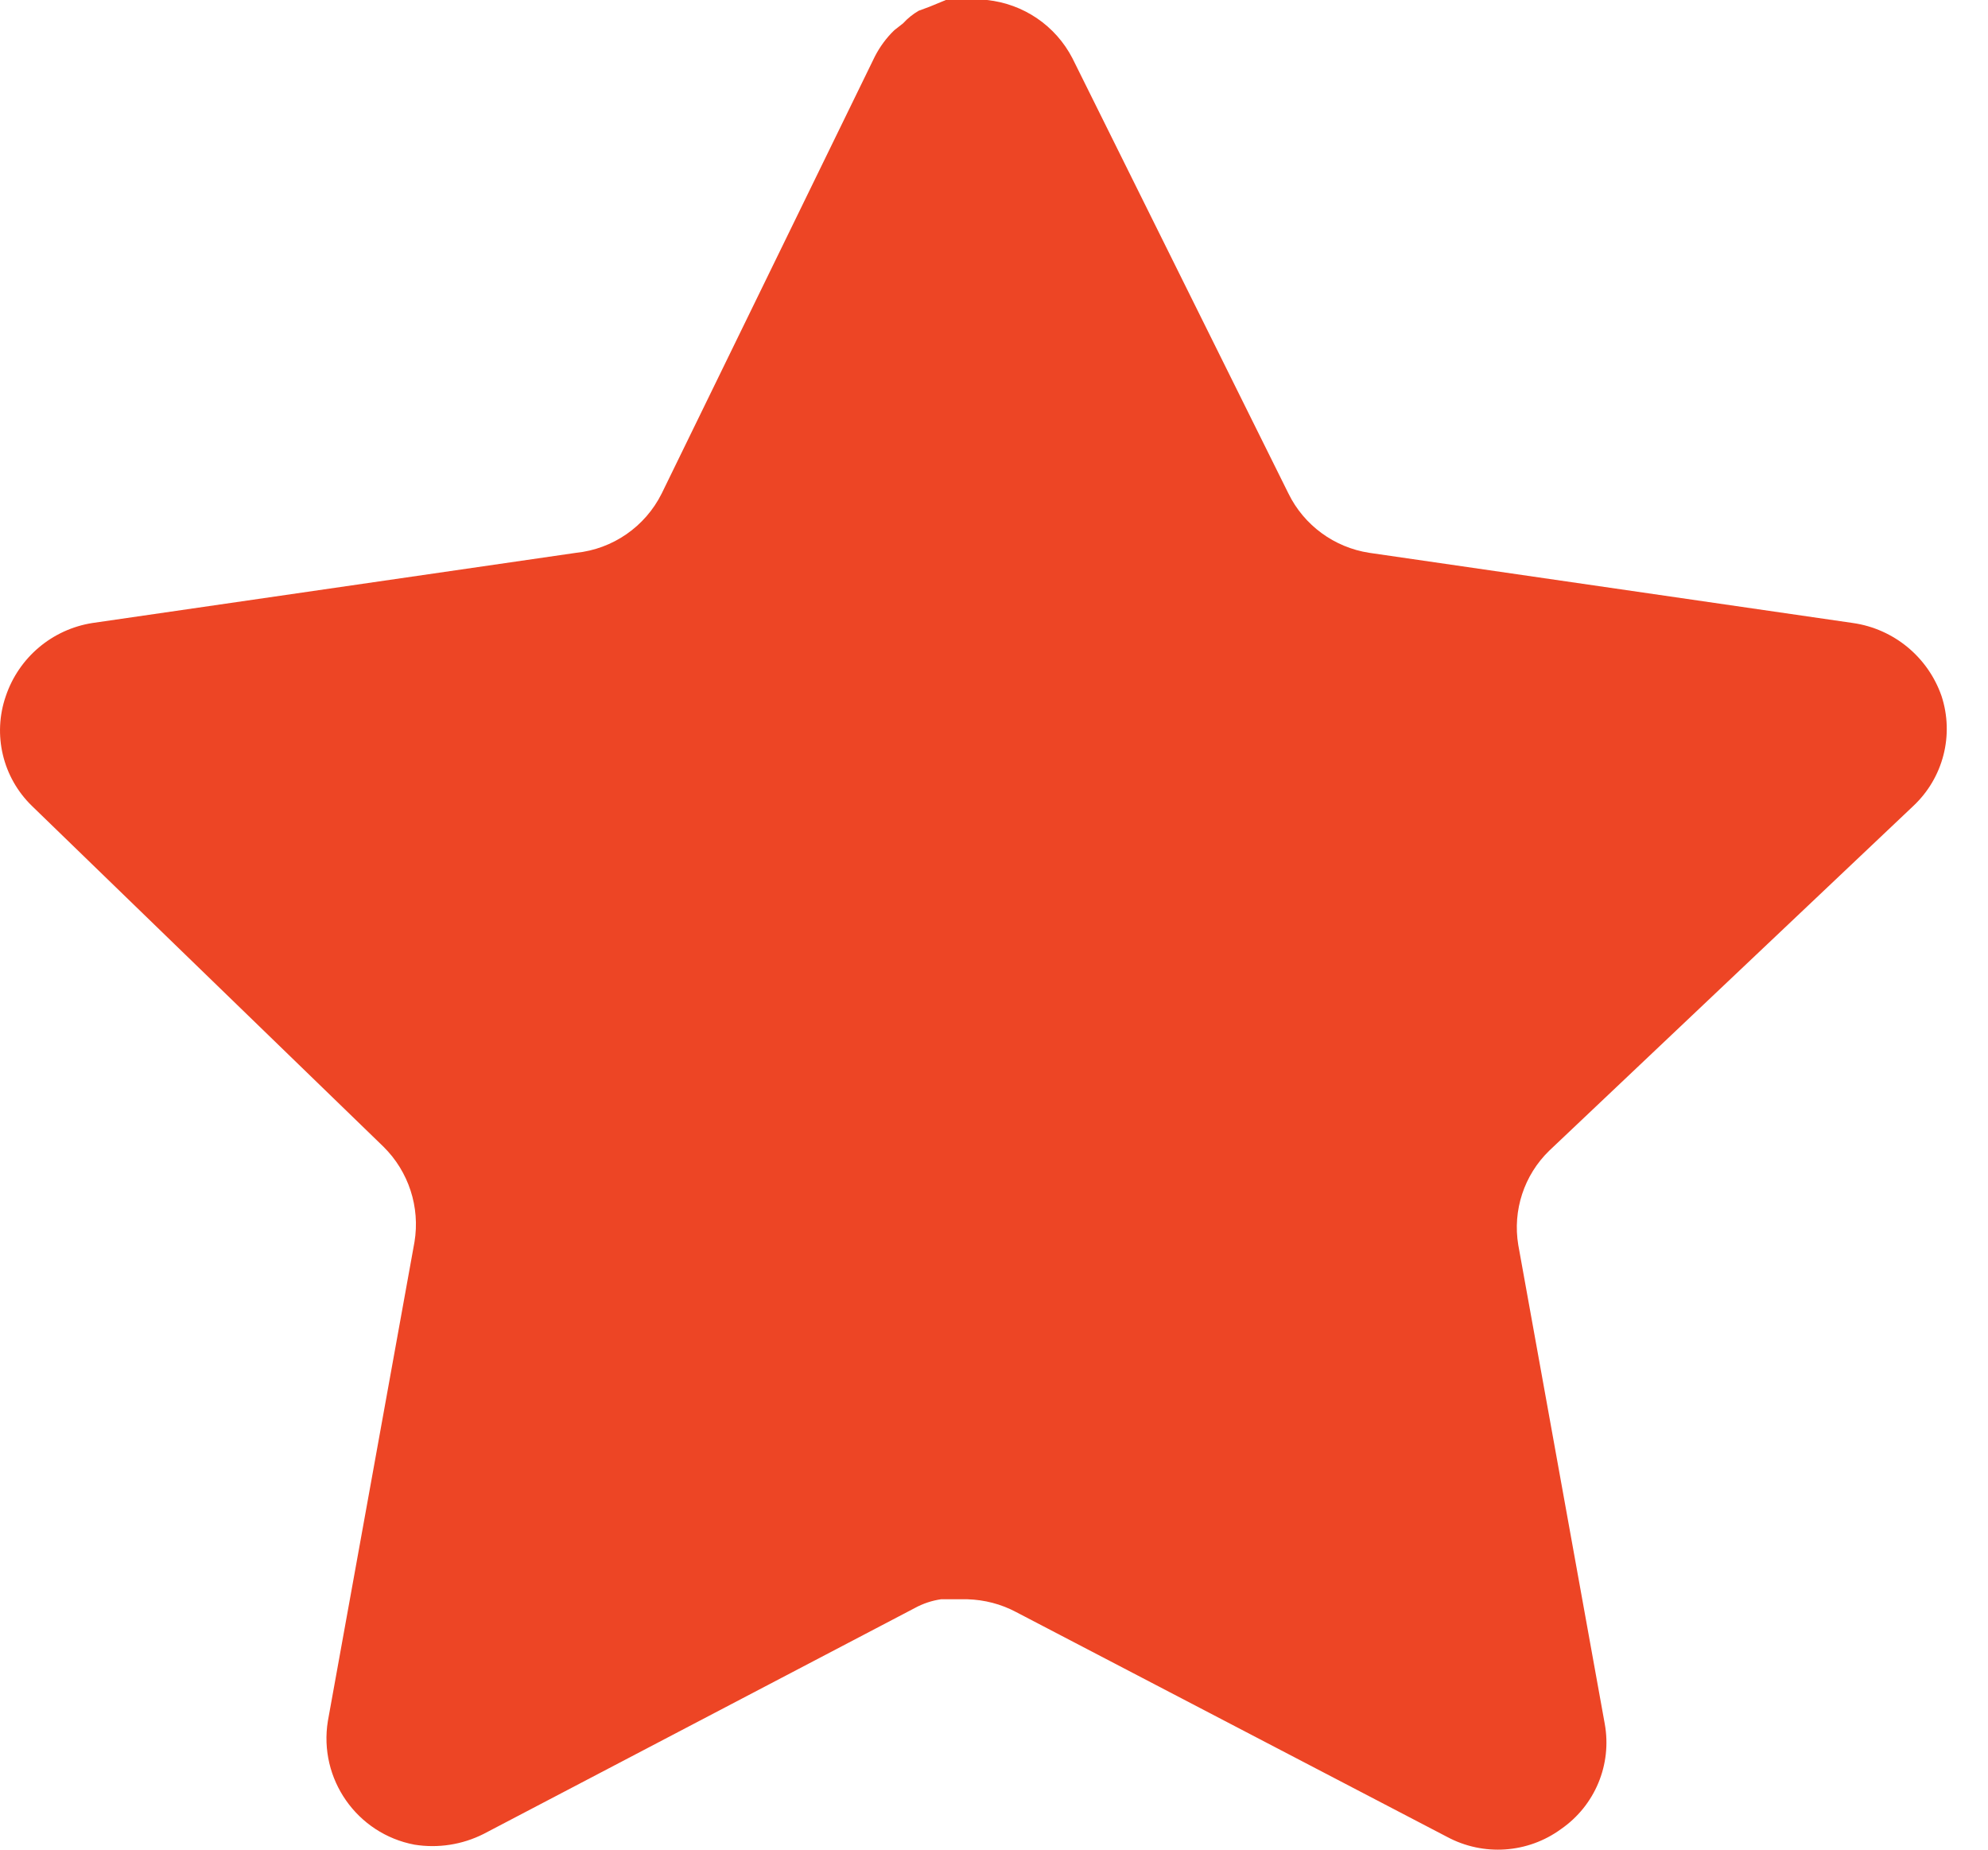
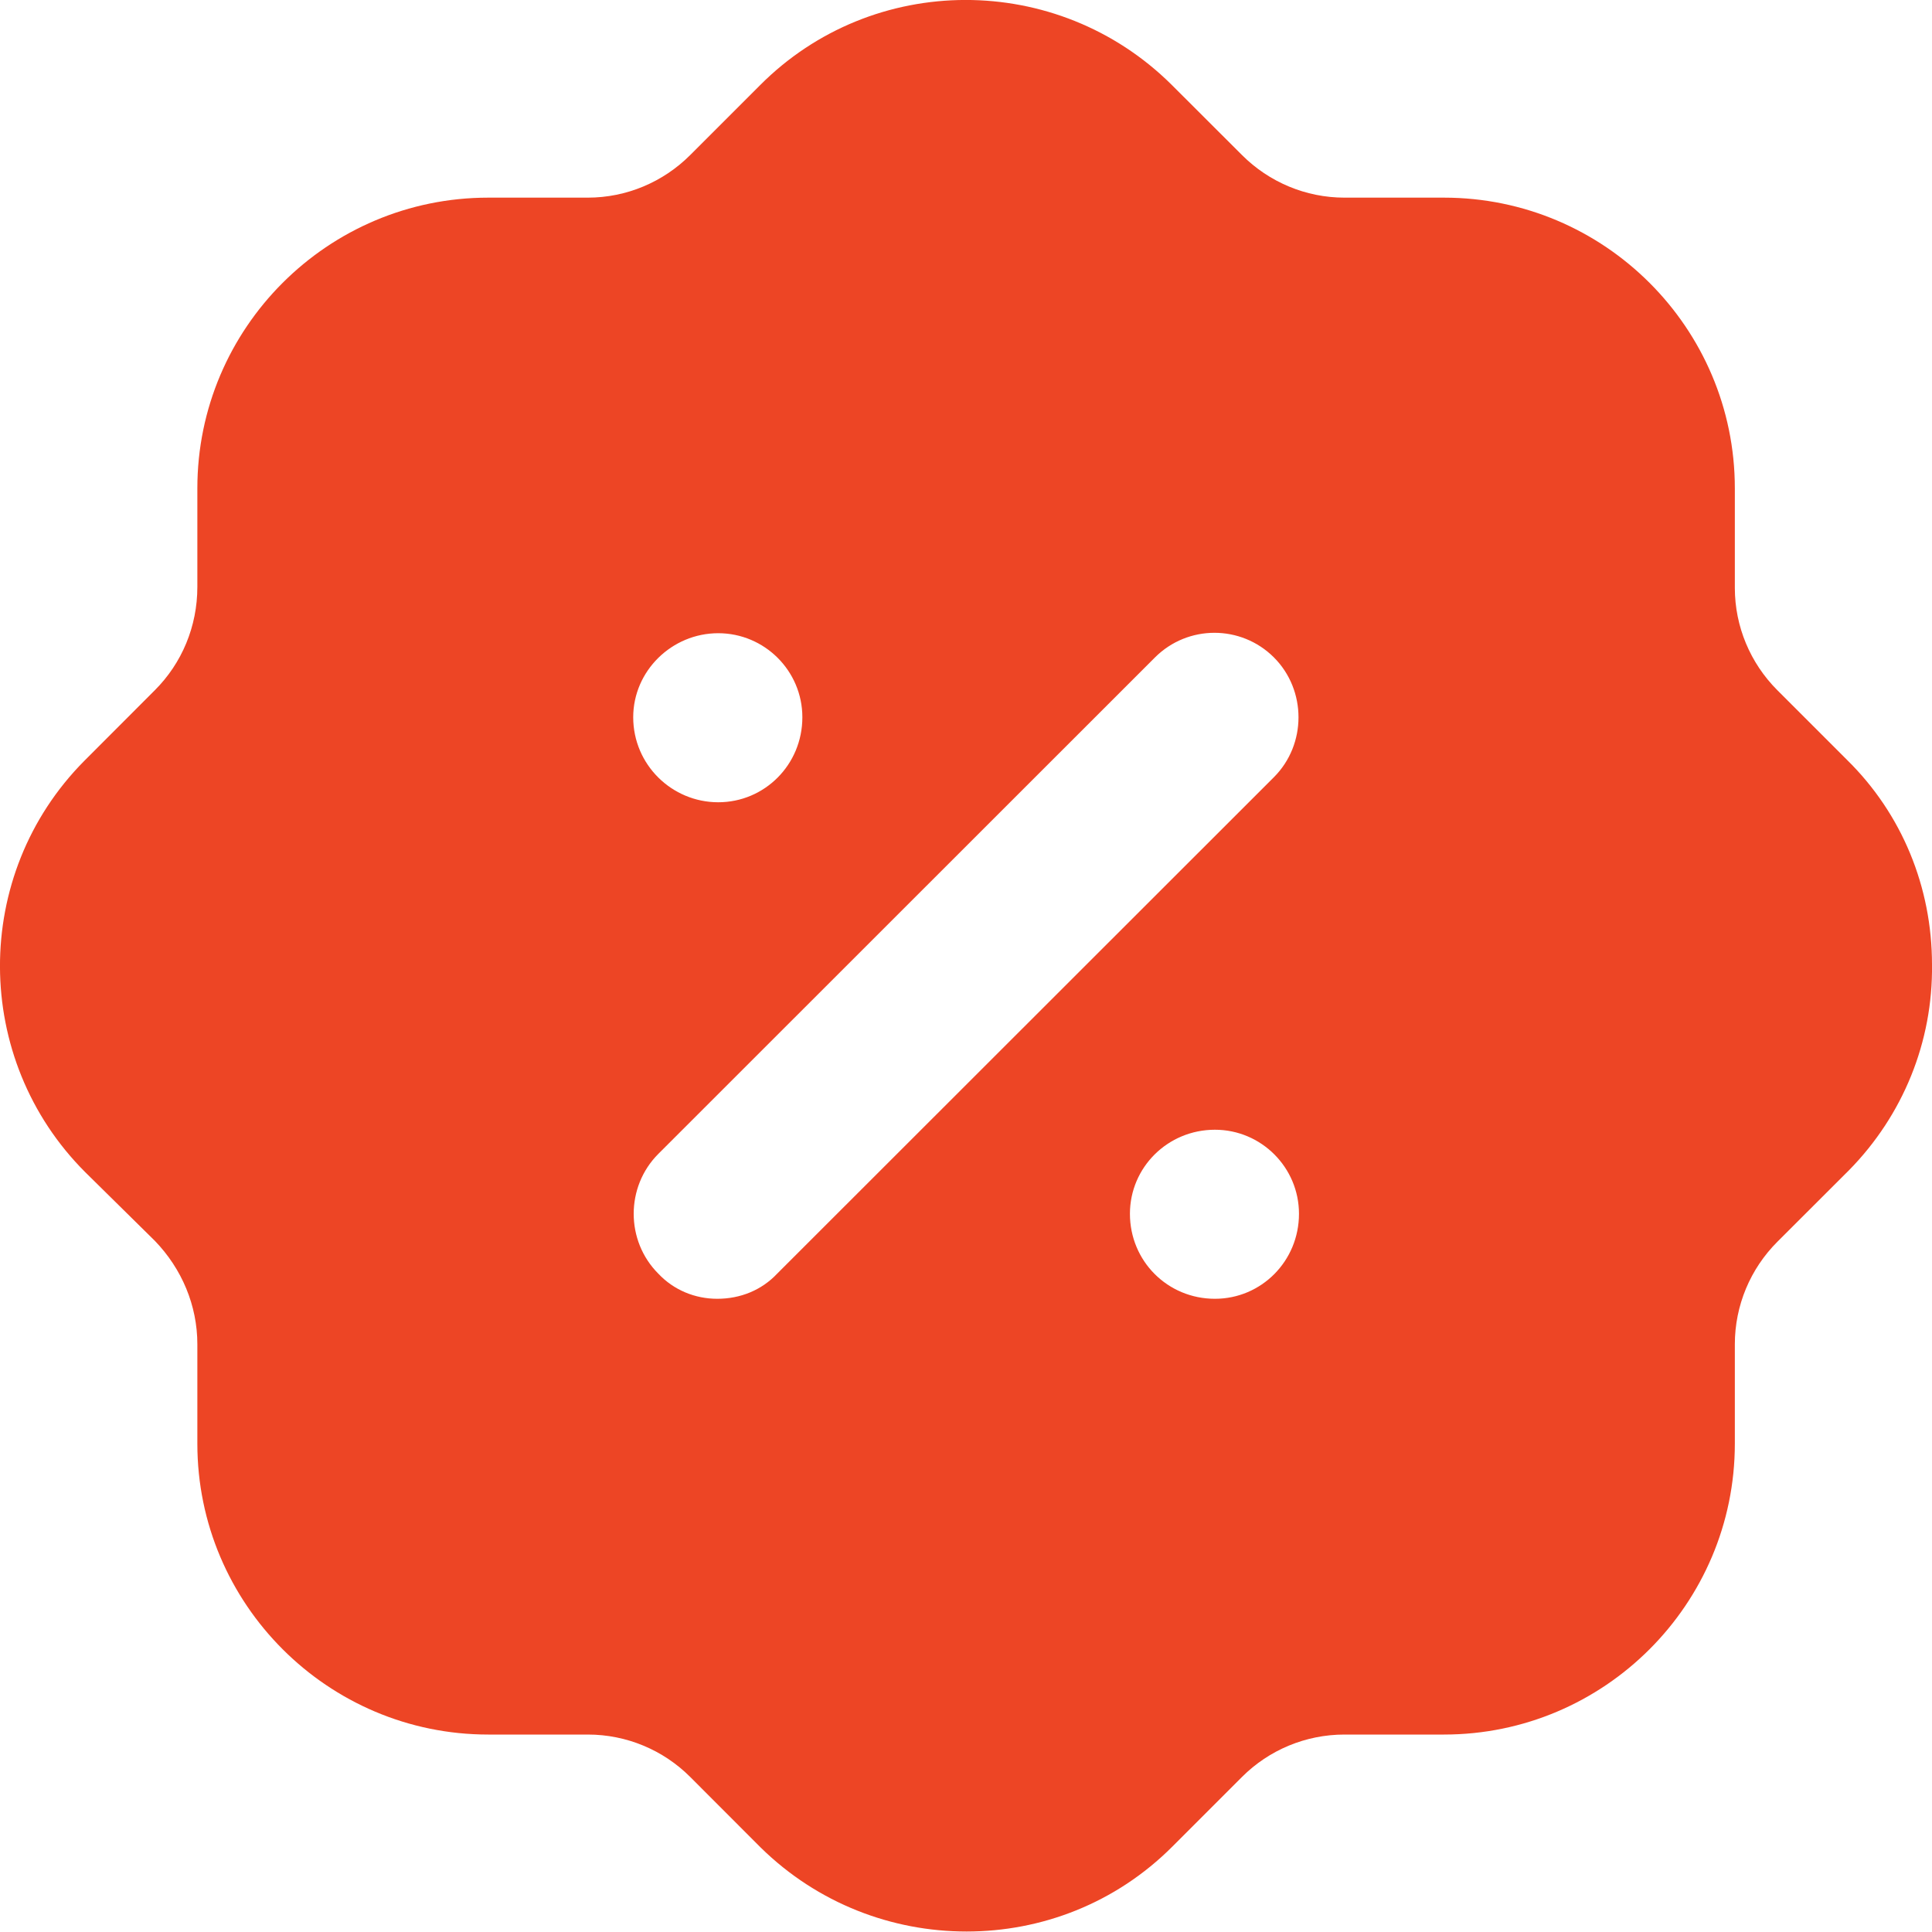
- <svg xmlns="http://www.w3.org/2000/svg" width="43" height="40" viewBox="0 0 43 40" fill="none">
-   <path d="M33.511 24.883C32.966 25.411 32.715 26.175 32.84 26.924L34.711 37.282C34.869 38.16 34.498 39.048 33.764 39.555C33.044 40.081 32.086 40.145 31.301 39.724L21.977 34.861C21.653 34.688 21.293 34.596 20.925 34.585H20.354C20.156 34.614 19.963 34.678 19.786 34.775L10.46 39.66C9.999 39.892 9.477 39.974 8.965 39.892C7.719 39.656 6.888 38.469 7.092 37.217L8.965 26.859C9.09 26.104 8.839 25.335 8.294 24.798L0.692 17.43C0.057 16.814 -0.164 15.887 0.126 15.052C0.408 14.218 1.128 13.61 1.998 13.473L12.46 11.955C13.256 11.873 13.955 11.389 14.312 10.673L18.923 1.221C19.032 1.01 19.173 0.817 19.344 0.653L19.533 0.505C19.632 0.396 19.746 0.305 19.872 0.232L20.102 0.147L20.459 0H21.346C22.137 0.082 22.834 0.556 23.198 1.263L27.869 10.673C28.206 11.361 28.861 11.839 29.617 11.955L40.079 13.473C40.963 13.599 41.702 14.21 41.995 15.052C42.271 15.896 42.033 16.822 41.384 17.43L33.511 24.883Z" fill="#ED4525" />
+ <svg xmlns="http://www.w3.org/2000/svg" width="20" height="20" viewBox="0 0 20 20" fill="none">
+   <path d="M7.865 0.885C9.036 -0.294 10.947 -0.294 12.127 0.876L12.857 1.605C13.137 1.885 13.517 2.046 13.918 2.046H14.948C16.608 2.046 17.959 3.395 17.959 5.055V6.086C17.959 6.485 18.119 6.865 18.399 7.145L19.119 7.865C19.69 8.425 20 9.185 20 9.985C20.01 10.785 19.7 11.546 19.14 12.115L18.399 12.855C18.119 13.135 17.959 13.515 17.959 13.916V14.945C17.959 16.605 16.608 17.956 14.948 17.956H13.918C13.517 17.956 13.137 18.115 12.857 18.395L12.137 19.115C11.547 19.706 10.776 19.995 10.006 19.995C9.236 19.995 8.466 19.706 7.875 19.126L7.145 18.395C6.865 18.115 6.485 17.956 6.085 17.956H5.054C3.394 17.956 2.043 16.605 2.043 14.945V13.916C2.043 13.515 1.883 13.135 1.603 12.845L0.883 12.135C-0.288 10.966 -0.298 9.055 0.873 7.876L1.603 7.145C1.883 6.865 2.043 6.485 2.043 6.075V5.055C2.043 3.395 3.394 2.046 5.054 2.046H6.085C6.485 2.046 6.865 1.885 7.145 1.605L7.865 0.885ZM12.577 11.695C12.087 11.695 11.697 12.086 11.697 12.565C11.697 13.055 12.087 13.445 12.577 13.445C13.057 13.445 13.447 13.055 13.447 12.565C13.447 12.086 13.057 11.695 12.577 11.695ZM13.187 6.805C12.847 6.466 12.297 6.466 11.957 6.805L6.815 11.945C6.475 12.285 6.475 12.845 6.815 13.185C6.975 13.355 7.195 13.445 7.425 13.445C7.665 13.445 7.885 13.355 8.045 13.185L13.187 8.046C13.527 7.706 13.527 7.145 13.187 6.805ZM7.435 6.555C6.955 6.555 6.555 6.945 6.555 7.425C6.555 7.916 6.955 8.305 7.435 8.305C7.915 8.305 8.306 7.916 8.306 7.425C8.306 6.945 7.915 6.555 7.435 6.555Z" fill="#ED4525" />
</svg>
